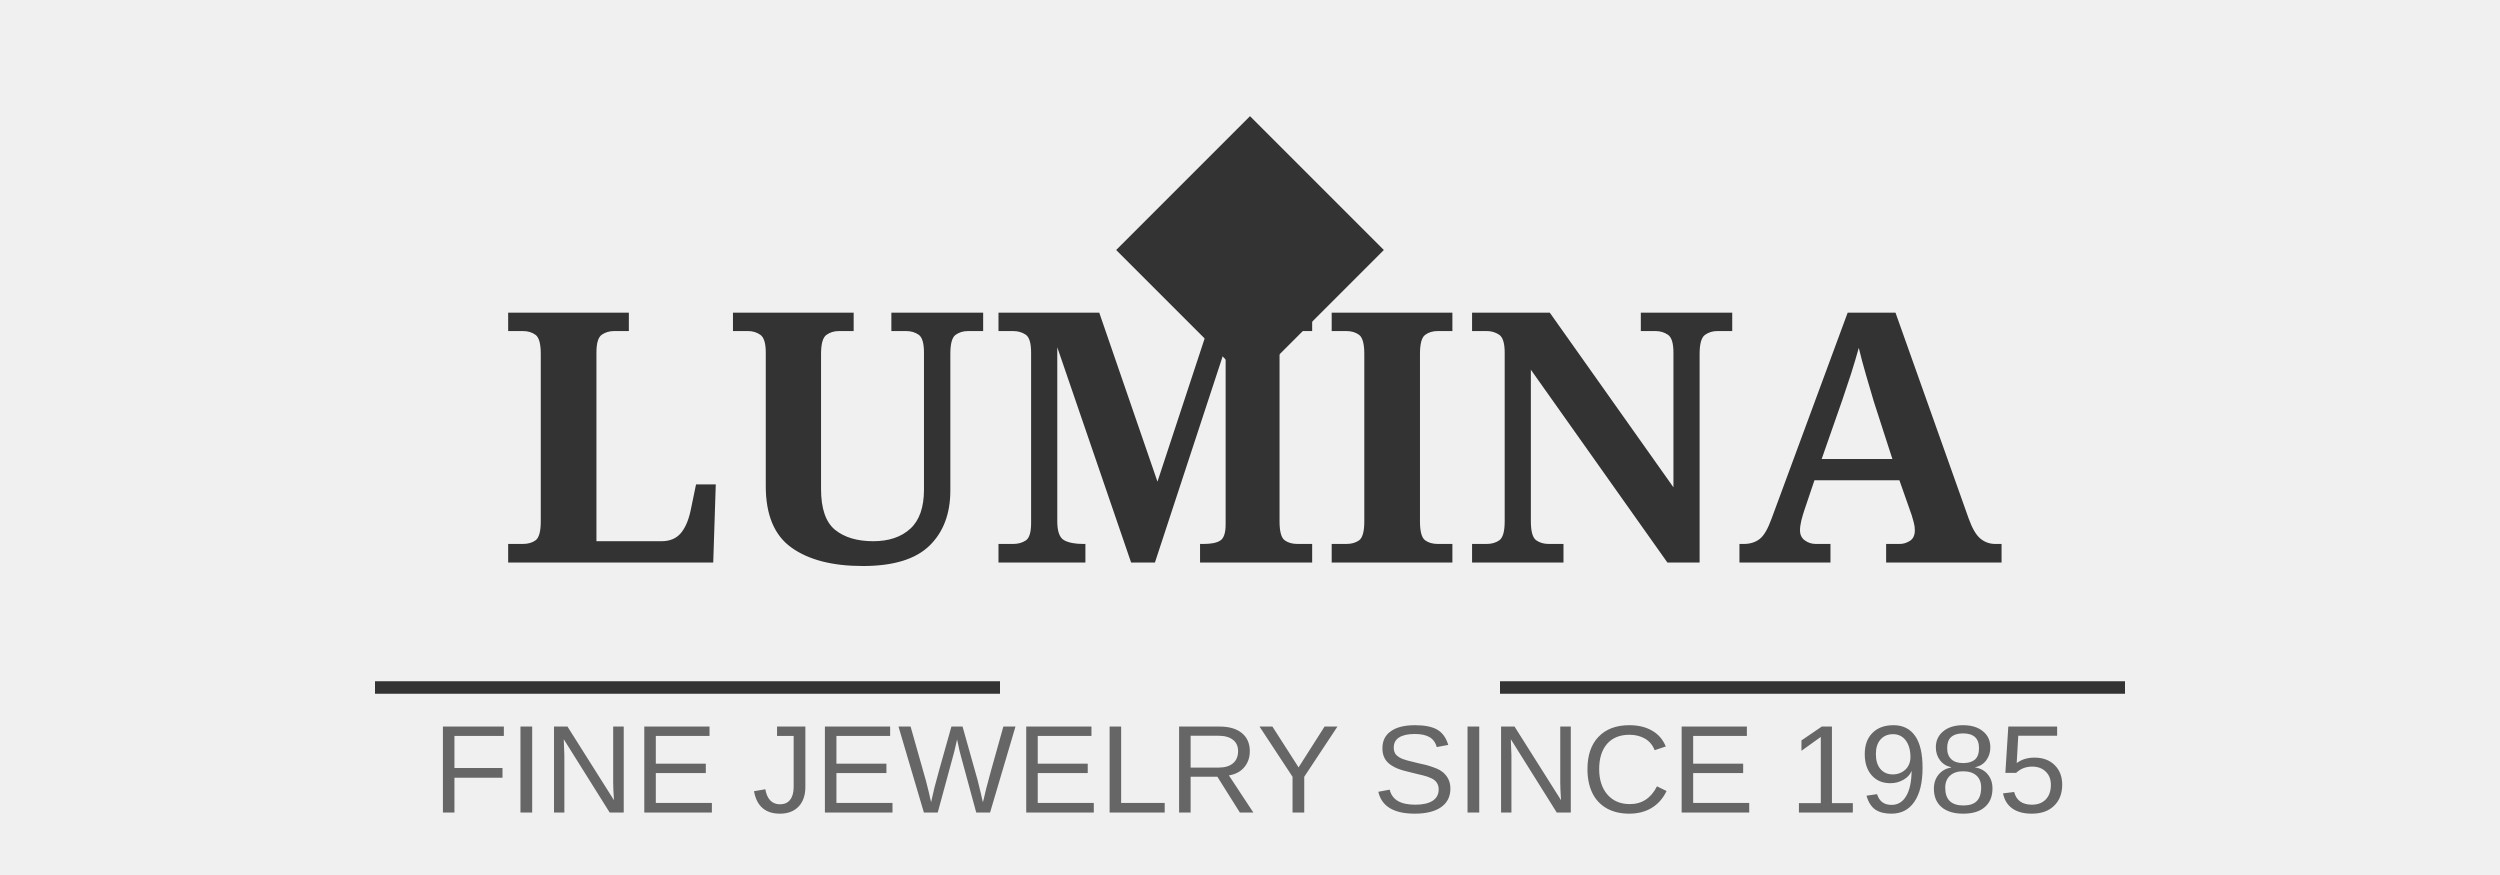
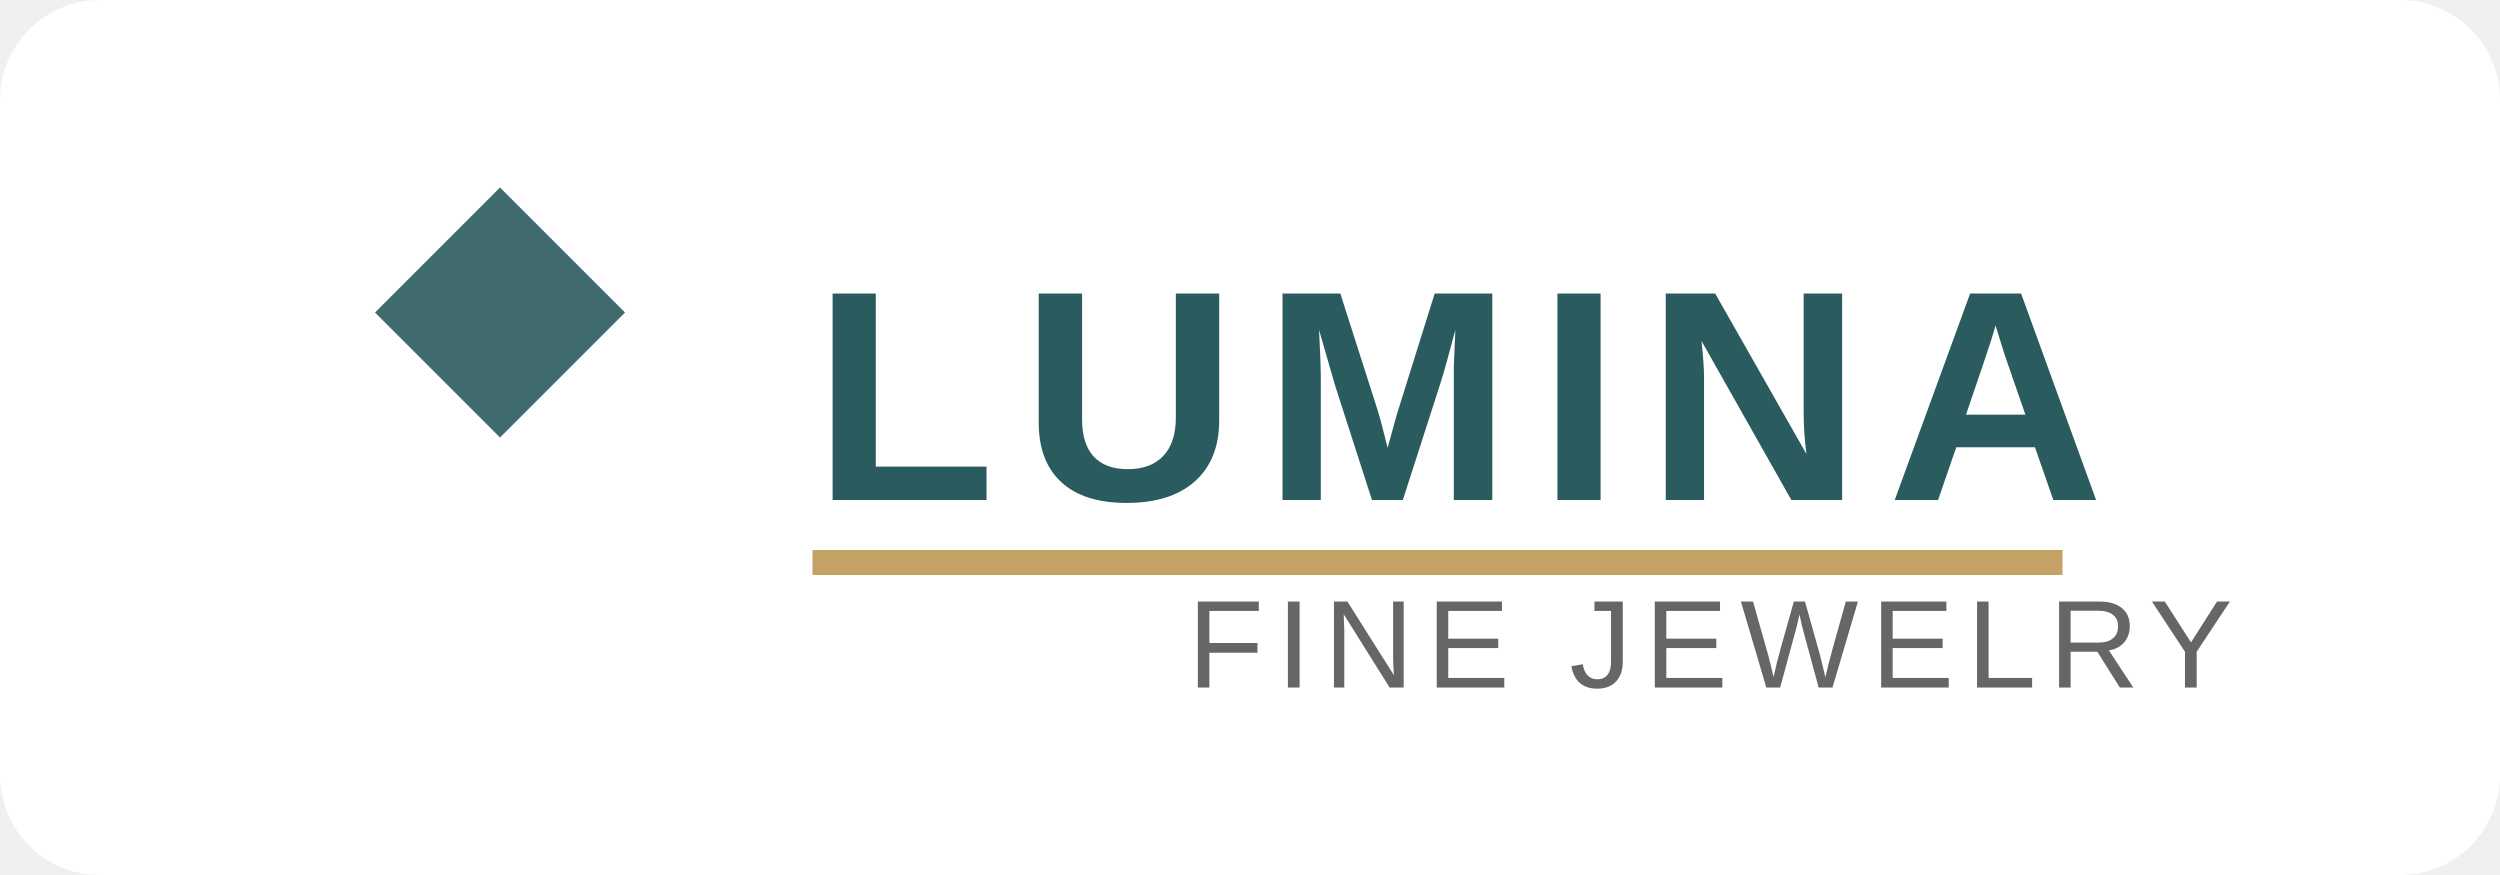
- <svg xmlns="http://www.w3.org/2000/svg" width="200" height="70" viewBox="0 0 200 70">
-   <defs>
-     <linearGradient id="gold-gradient" x1="0%" y1="0%" x2="100%" y2="100%">
-       <stop offset="0%" stop-color="#e6c566" stop-opacity="1" />
-       <stop offset="100%" stop-color="#C4A265" stop-opacity="1" />
-     </linearGradient>
-   </defs>
-   <text x="100" y="45" font-family="Georgia, serif" font-size="28" font-weight="bold" text-anchor="middle" fill="#333">LUMINA</text>
-   <polygon points="100,10 110,20 100,30 90,20" fill="#333" stroke="#333" stroke-width="1" />
-   <line x1="30" y1="55" x2="80" y2="55" stroke="#333" stroke-width="1" />
-   <line x1="120" y1="55" x2="170" y2="55" stroke="#333" stroke-width="1" />
-   <text x="100" y="65" font-family="Arial, sans-serif" font-size="10" text-anchor="middle" fill="#666">FINE JEWELRY SINCE 1985</text>
+ <svg xmlns="http://www.w3.org/2000/svg" width="200" height="70" viewBox="0 0 200 70" fill="none">
+   <rect width="200" height="70" rx="8" fill="white" />
+   <g transform="translate(20, 15)">
+     <path d="M20,0 L30,10 L20,20 L10,10 Z" fill="#2A5B5E" opacity="0.9" />
+     <text x="45" y="25" font-family="Arial" font-size="24" font-weight="bold" letter-spacing="2" fill="#2A5B5E">LUMINA</text>
+     <line x1="45" y1="30" x2="145" y2="30" stroke="#C4A265" stroke-width="2" />
+     <text x="75" y="40" font-family="Arial" font-size="10" letter-spacing="1" fill="#666666">FINE JEWELRY</text>
+   </g>
</svg>
